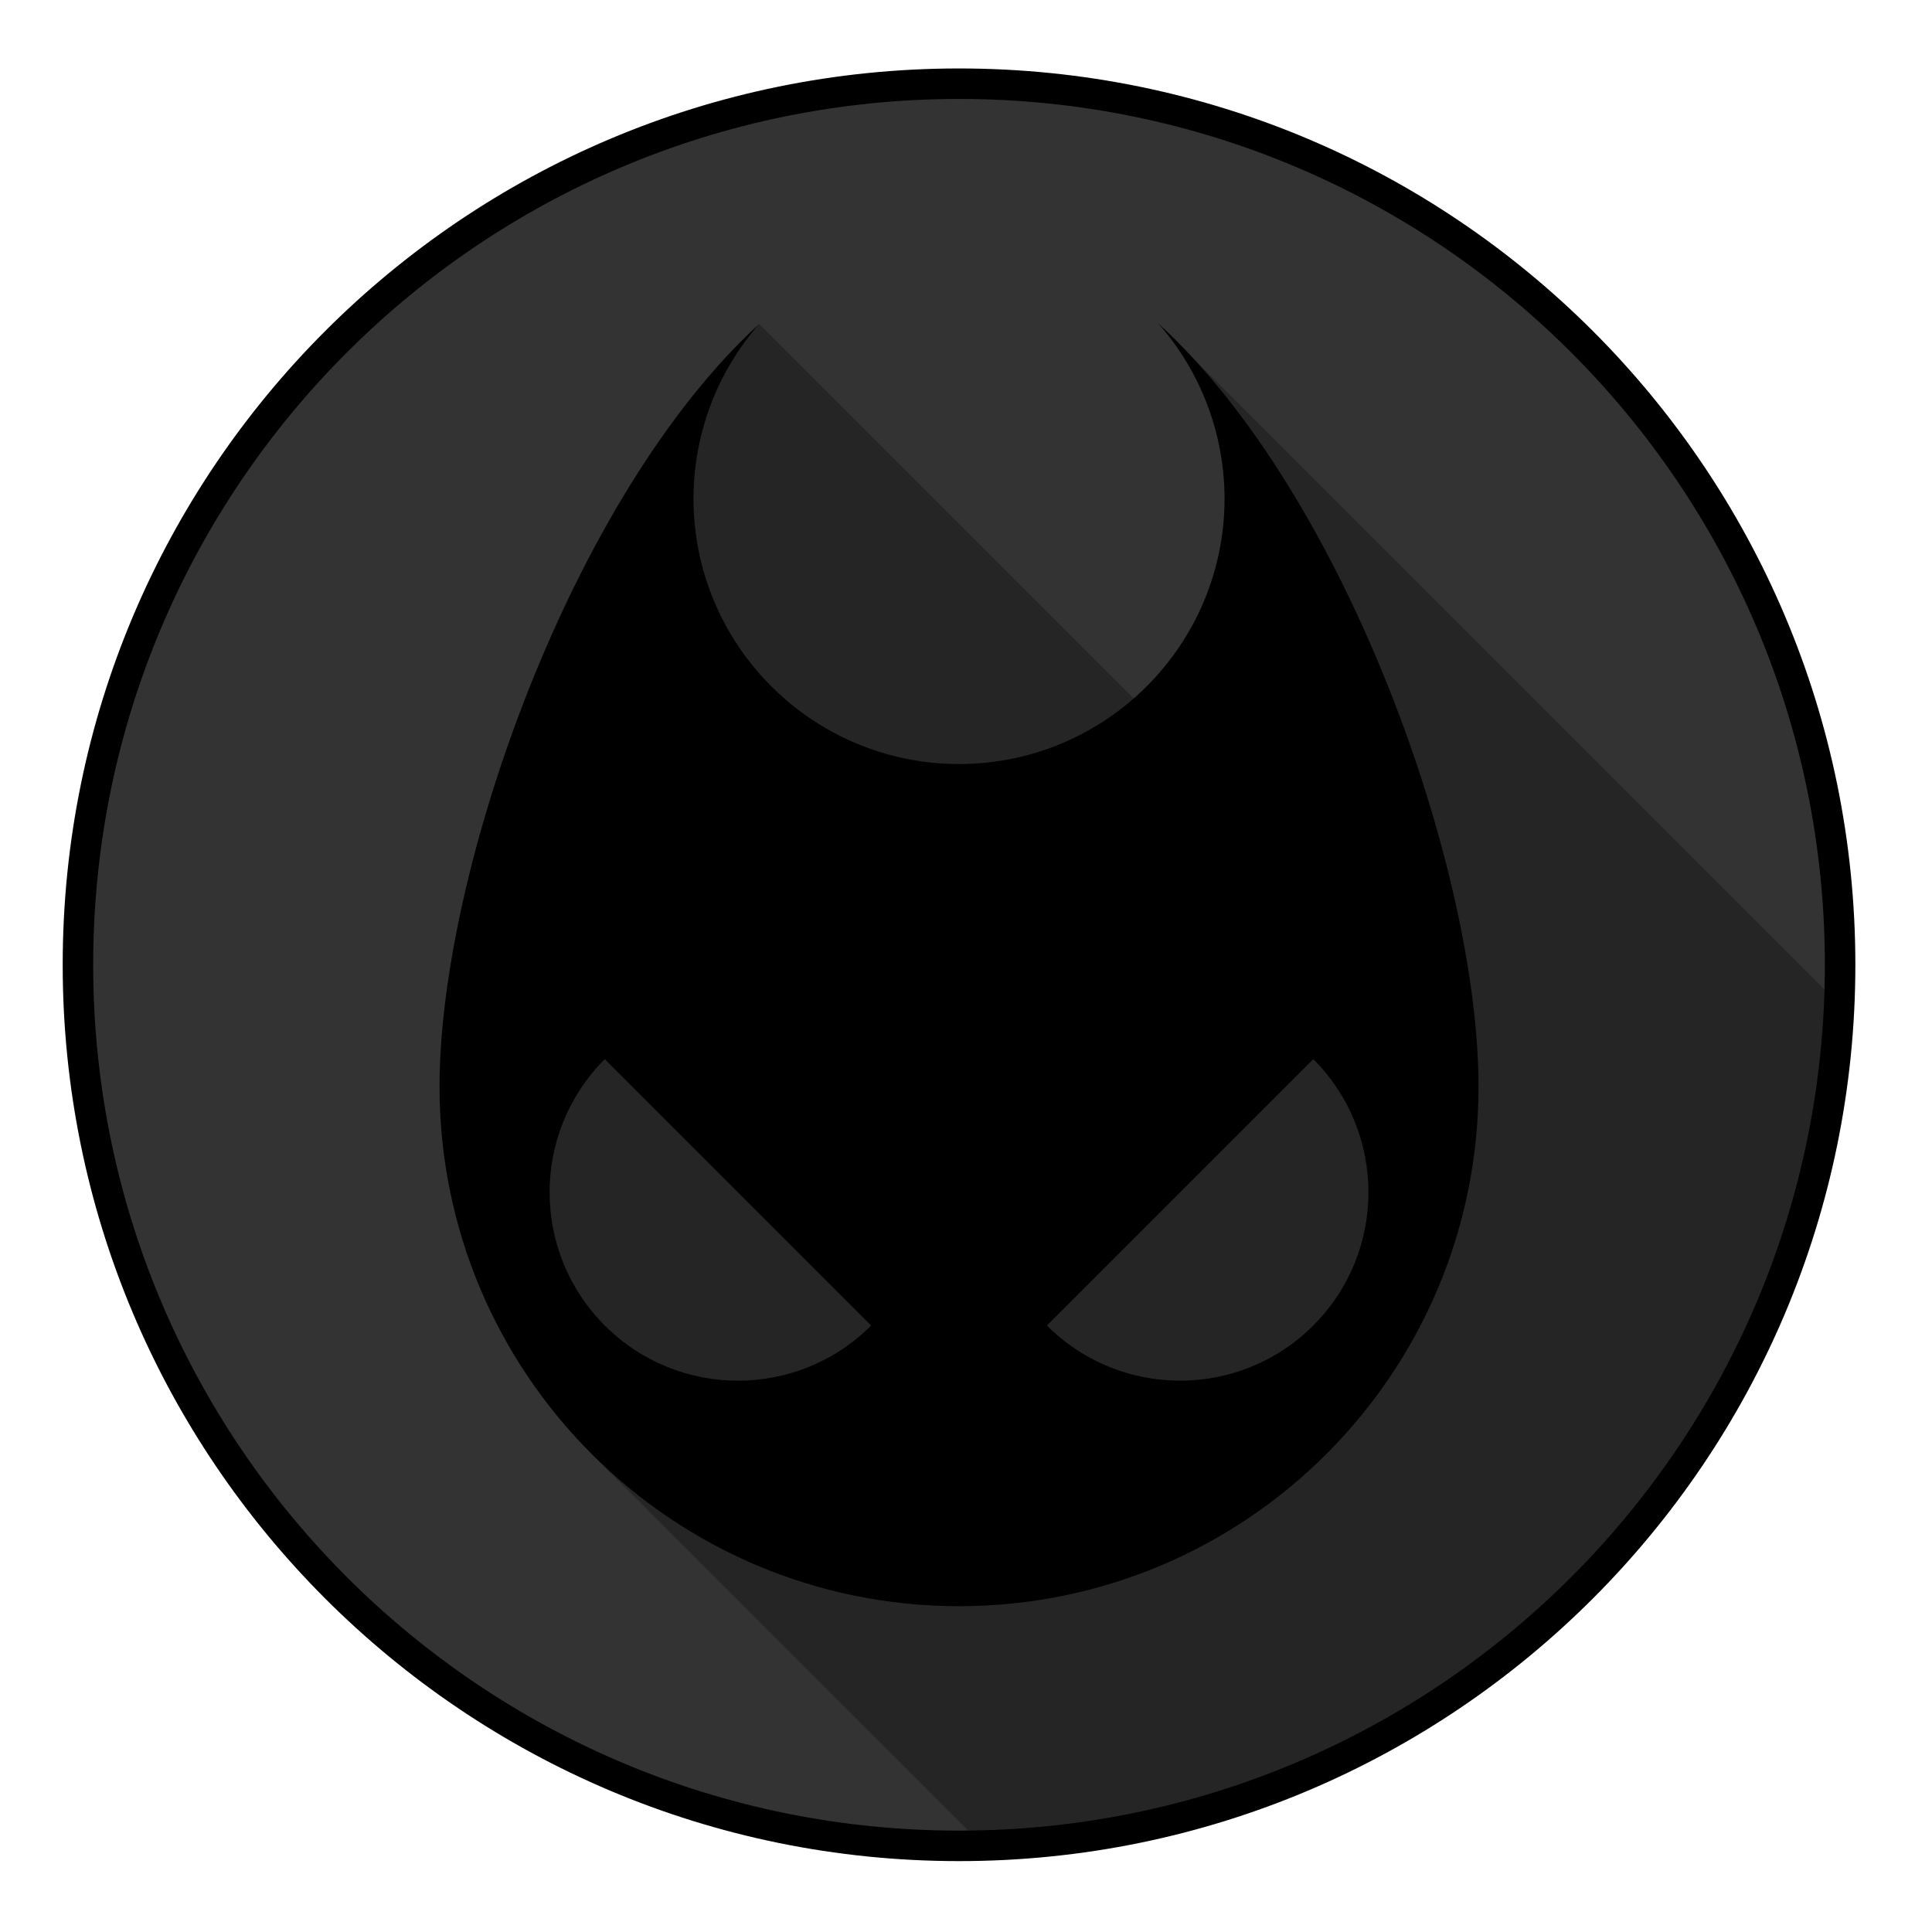
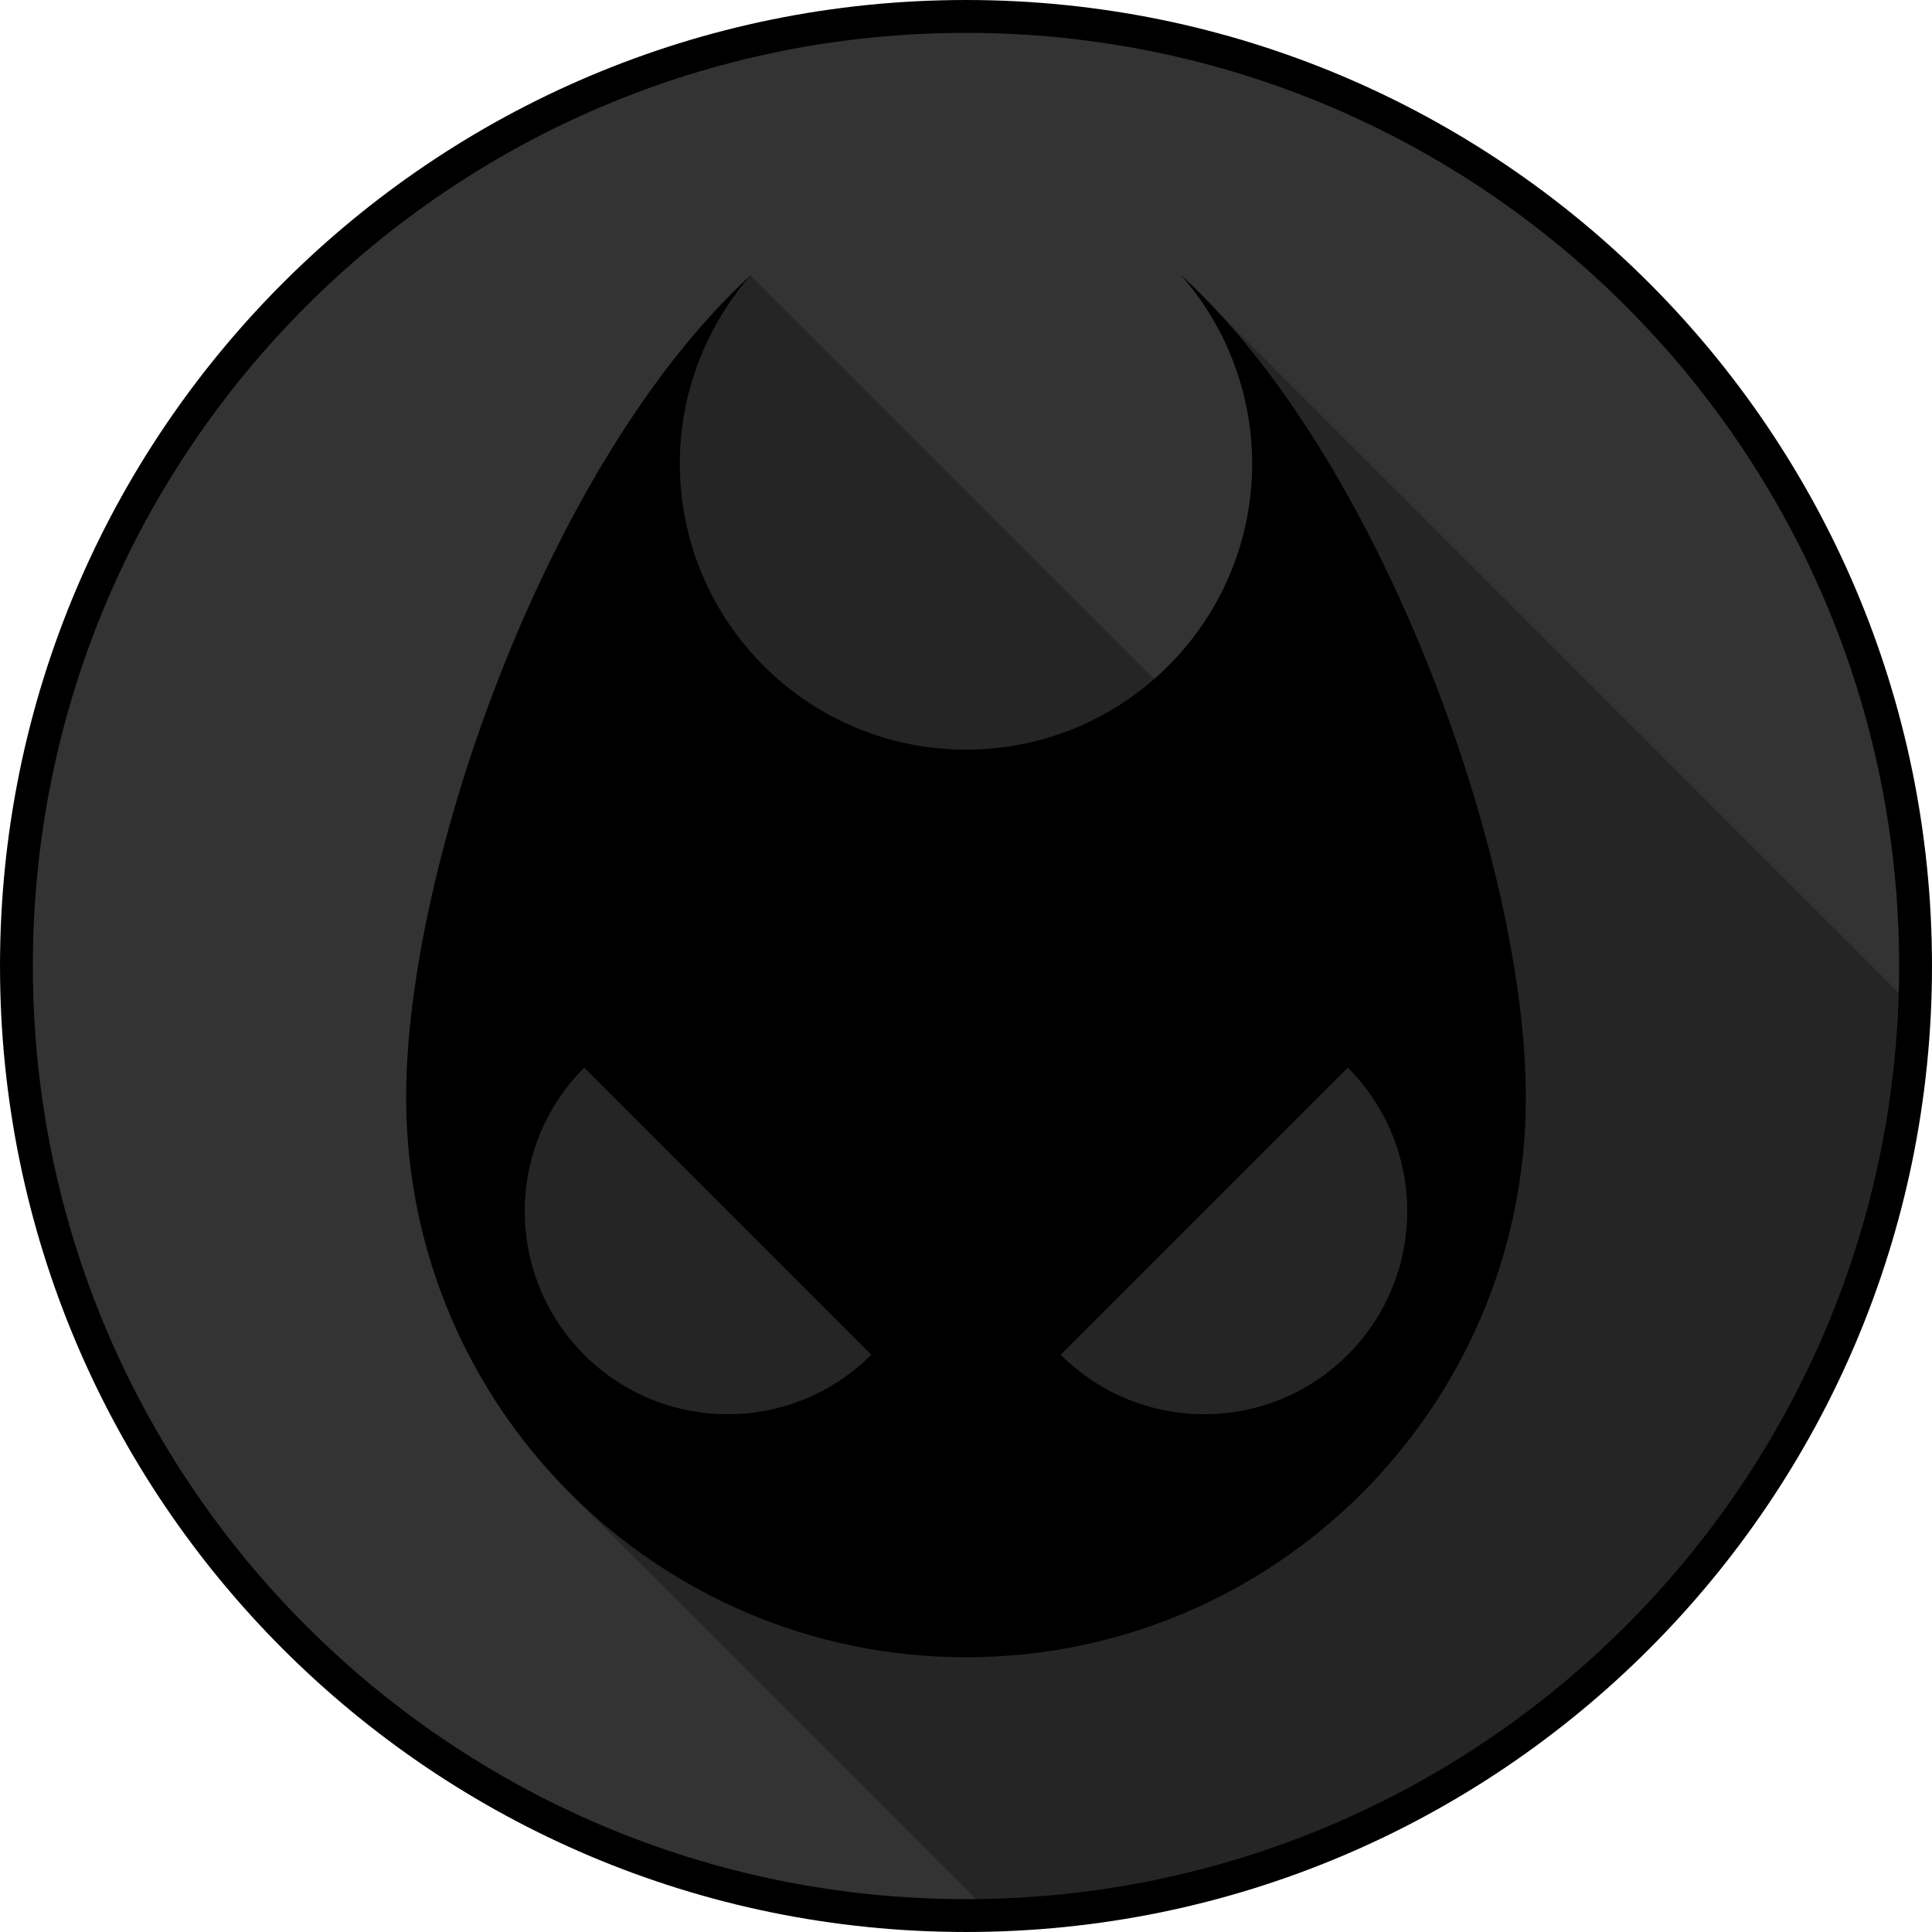
- <svg xmlns="http://www.w3.org/2000/svg" width="1000" height="1000" viewBox="0 0 264.583 264.583" version="1.1" id="svg8">
+ <svg xmlns="http://www.w3.org/2000/svg" height="927.876" id="svg8" version="1.1" viewBox="0 0 245.501 245.501" width="927.877">
  <defs id="defs2" />
-   <g id="layer1" transform="translate(0,-32.41665)">
+   <g id="layer1" transform="translate(-8.585892,-41.7909)">
    <g id="g7075" transform="translate(42.10599,42.80822)">
      <path style="opacity:1;fill:#333333;fill-opacity:1;stroke:#333333;stroke-width:0;stroke-linecap:butt;stroke-linejoin:miter;stroke-miterlimit:4;stroke-dasharray:none;stroke-dashoffset:0;stroke-opacity:1" d="M 209.893,121.733 A 120.663,120.663 0 0 1 89.23,242.396 120.663,120.663 0 0 1 -31.432,121.733 120.663,120.663 0 0 1 89.23,1.07 120.663,120.663 0 0 1 209.893,121.733 Z" id="path1433" />
      <path style="fill:#252525;fill-opacity:1;stroke:none;stroke-width:0.265px;stroke-linecap:butt;stroke-linejoin:miter;stroke-opacity:1" d="m 116.511,33.896 2.132,2.351 3.085,3.502 6.338,11.174 3.085,15.511 -12.498,24.34 -56.797,-56.797 -2.838,3.187 -3.336,4.753 -4.67,9.34 -25.017,91.729 12.944,45.763 53.531,53.531 A 120.663,120.663 0 0 0 209.63,127.014 Z" id="path1533" />
      <path style="opacity:1;fill:#000000;fill-opacity:1;stroke:#333333;stroke-width:0;stroke-linecap:butt;stroke-linejoin:miter;stroke-miterlimit:4;stroke-dasharray:none;stroke-dashoffset:0;stroke-opacity:1" d="M 89.23,-1.017 A 122.75,122.75 0 0 0 -33.52,121.733 122.75,122.75 0 0 0 89.23,244.483 122.75,122.75 0 0 0 211.981,121.733 122.75,122.75 0 0 0 89.23,-1.017 Z m 0,4.175 A 118.575,118.575 0 0 1 207.805,121.733 118.575,118.575 0 0 1 89.23,240.308 118.575,118.575 0 0 1 -29.345,121.733 118.575,118.575 0 0 1 89.23,3.158 Z" id="path1435" />
      <path style="opacity:1;fill:#000000;fill-opacity:1;stroke:none;stroke-width:2.646;stroke-linecap:round;stroke-linejoin:round;stroke-miterlimit:4;stroke-dasharray:none;stroke-dashoffset:0;stroke-opacity:1" d="M 116.512,33.895 A 36.366,36.366 0 0 1 125.594,57.876 36.366,36.366 0 0 1 89.23,94.24 36.366,36.366 0 0 1 52.866,57.876 36.366,36.366 0 0 1 61.858,33.976 C 36.157,57.521 18.088,108.84 18.088,138.429 c 0,39.291 31.852,71.143 71.143,71.143 39.291,-3e-5 71.143,-31.852 71.143,-71.143 0,-29.624 -18.111,-81.027 -43.861,-104.534 z M 40.716,134.654 77.196,171.135 a 25.794,25.794 0 0 1 -36.48,0 25.794,25.794 0 0 1 0,-36.48 z m 97.028,0 a 25.794,25.794 0 0 1 0,36.48 25.794,25.794 0 0 1 -36.48,0 z" id="path1517" />
    </g>
  </g>
</svg>
